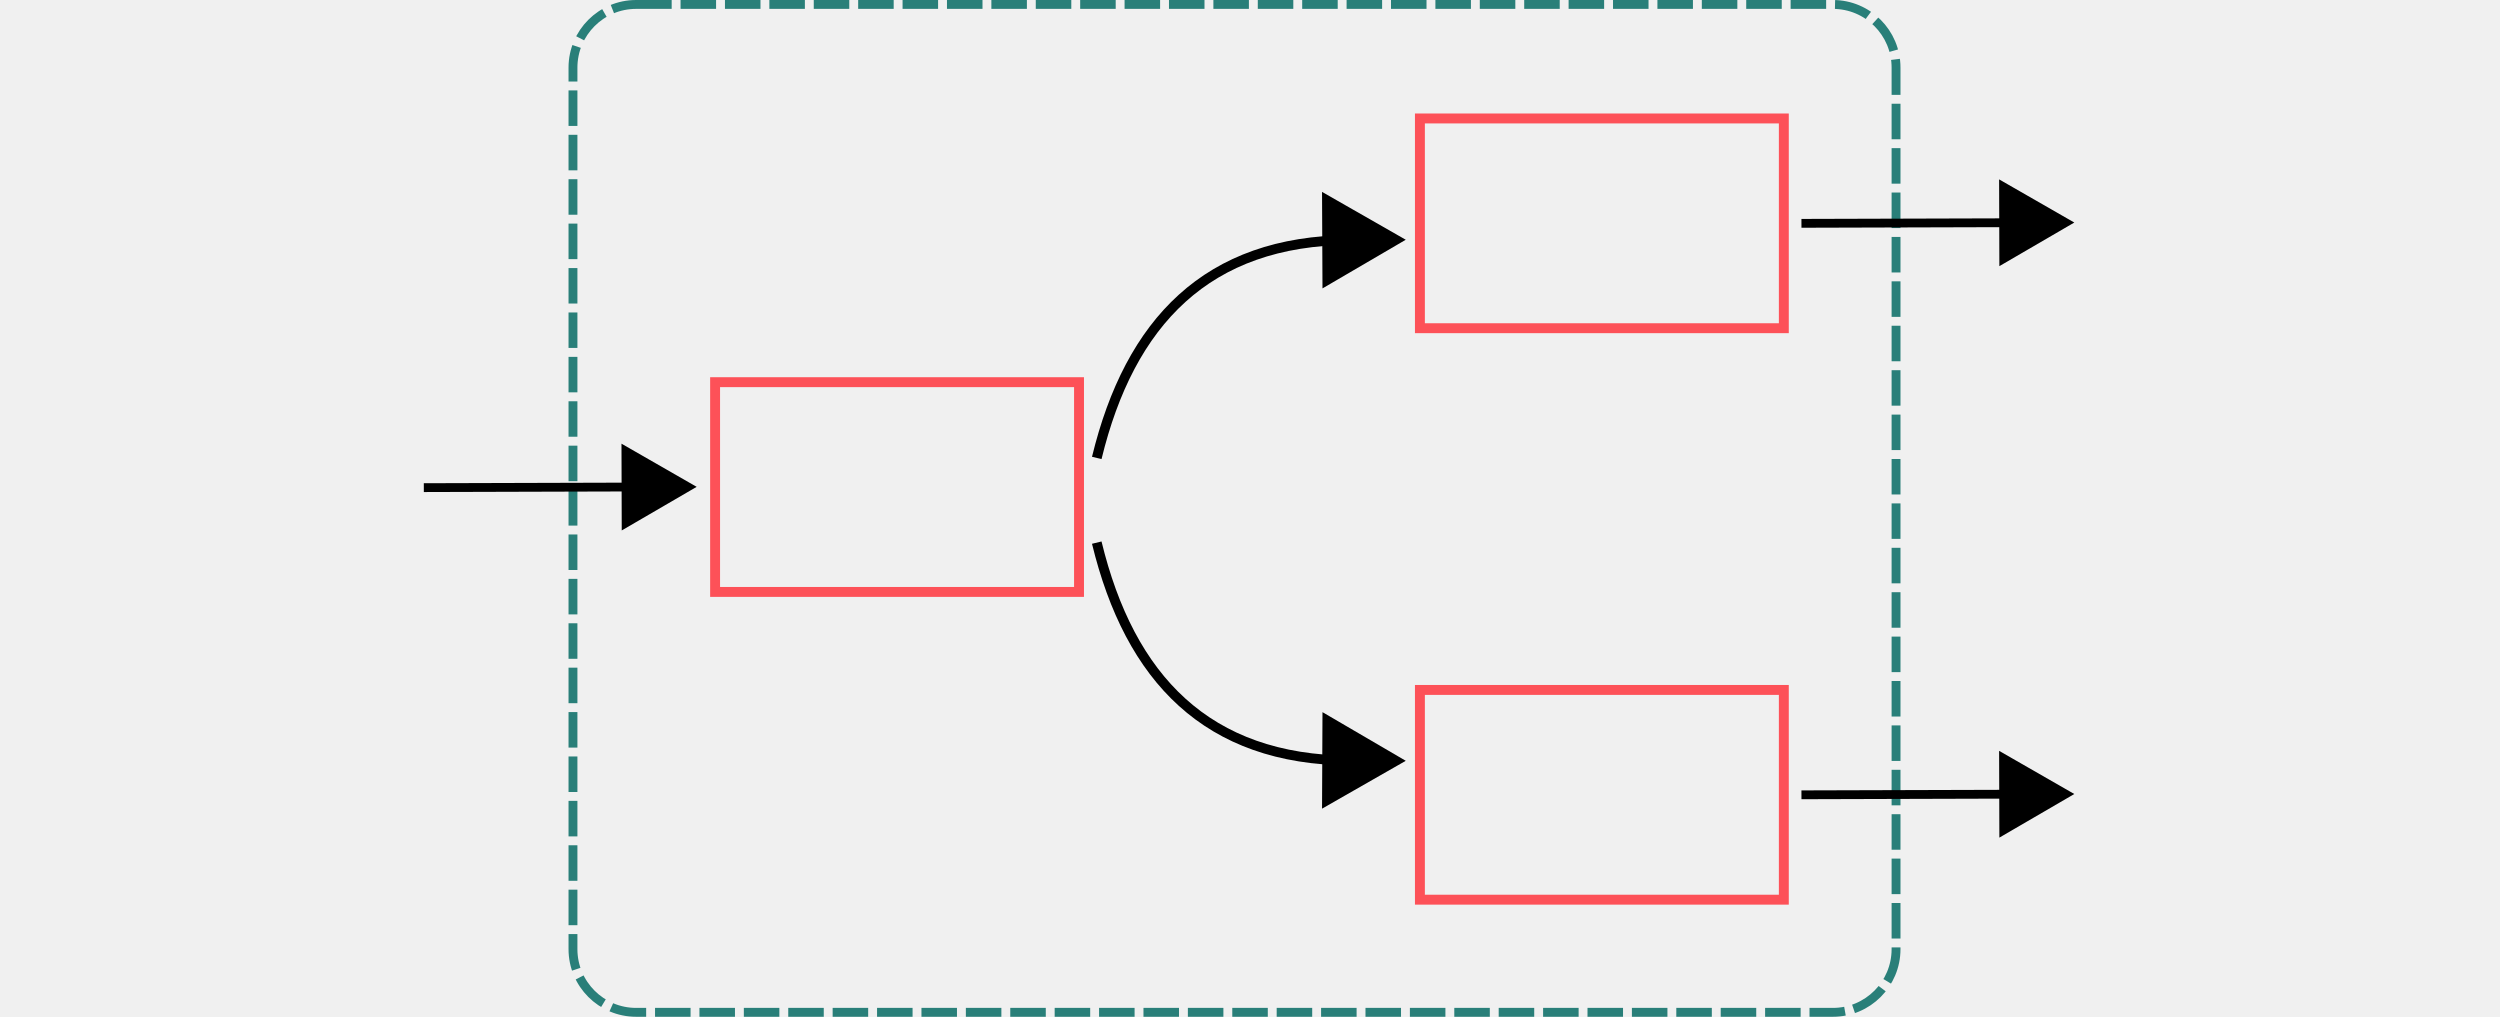
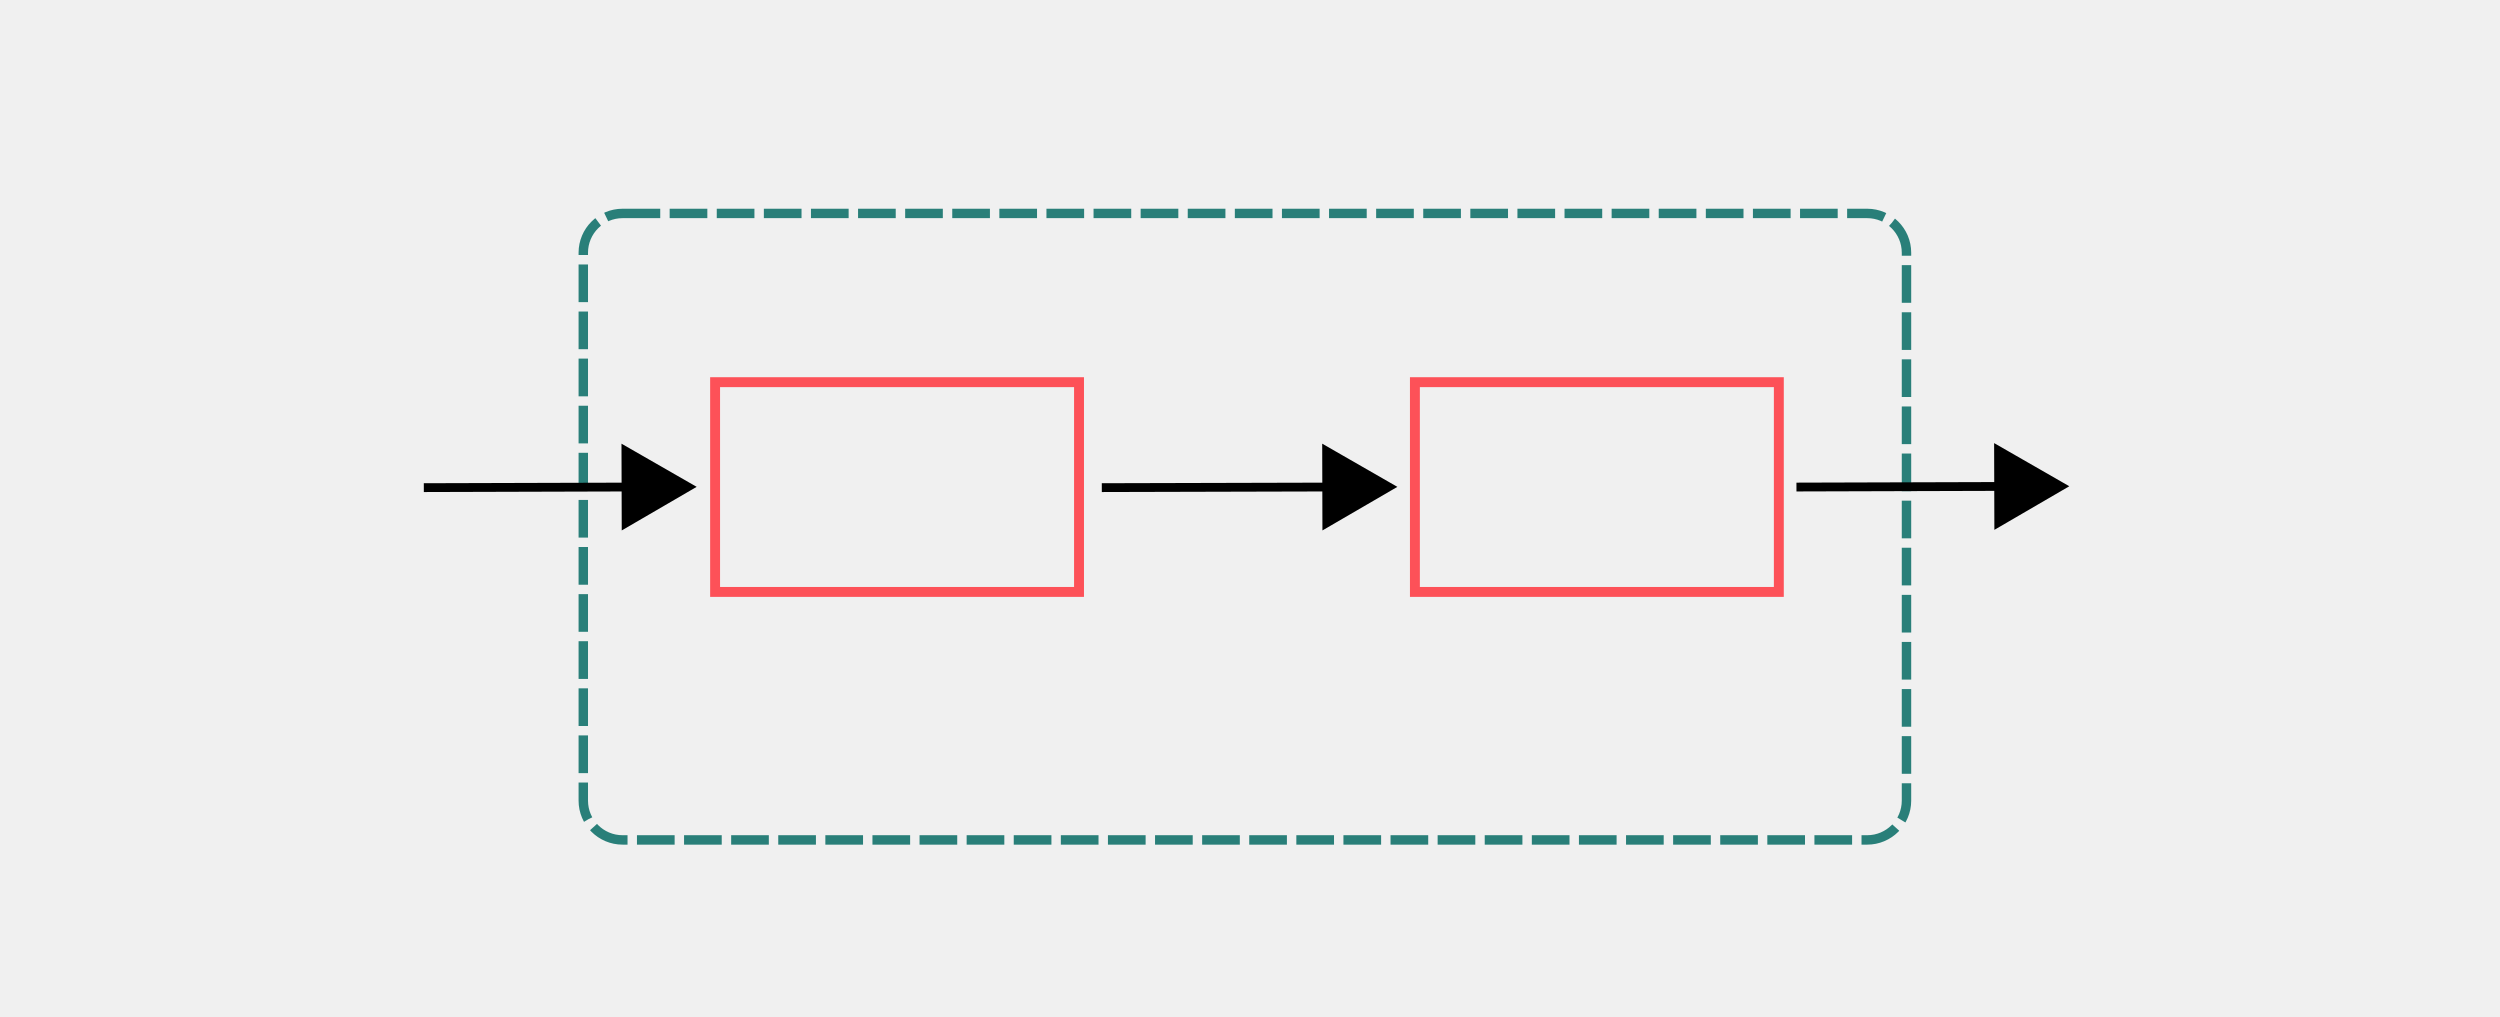
<svg xmlns="http://www.w3.org/2000/svg" xmlns:ns1="http://www.openswatchbook.org/uri/2009/osb" width="1135.063" height="461.643" id="svg2" version="1.1">
  <defs id="defs4">
    <marker orient="auto" refY="0" refX="0" id="TriangleOutL" style="overflow:visible">
      <path id="path6024" d="m 5.77,0 -8.65,5 0,-10 8.65,5 z" style="fill-rule:evenodd;stroke:#000000;stroke-width:1pt" transform="scale(0.8,0.8)" />
    </marker>
    <marker orient="auto" refY="0" refX="0" id="TriangleInL" style="overflow:visible">
      <path id="path6015" d="m 5.77,0 -8.65,5 0,-10 8.65,5 z" style="fill-rule:evenodd;stroke:#000000;stroke-width:1pt" transform="scale(-0.8,-0.8)" />
    </marker>
    <marker orient="auto" refY="0" refX="0" id="Arrow1Lend" style="overflow:visible">
      <path id="path5885" d="M 0,0 5,-5 -12.5,0 5,5 0,0 z" style="fill-rule:evenodd;stroke:#000000;stroke-width:1pt" transform="matrix(-0.8,0,0,-0.8,-10,0)" />
    </marker>
    <marker orient="auto" refY="0" refX="0" id="EmptyDiamondM" style="overflow:visible">
      <path id="path5991" d="M 0,-7.071 -7.071,0 0,7.071 7.071,0 0,-7.071 z" style="fill:#ffffff;fill-rule:evenodd;stroke:#000000;stroke-width:1pt" transform="scale(0.4,0.4)" />
    </marker>
    <marker orient="auto" refY="0" refX="0" id="DotL" style="overflow:visible">
      <path id="path5943" d="m -2.5,-1 c 0,2.76 -2.24,5 -5,5 -2.76,0 -5,-2.24 -5,-5 0,-2.76 2.24,-5 5,-5 2.76,0 5,2.24 5,5 z" style="fill-rule:evenodd;stroke:#000000;stroke-width:1pt" transform="matrix(0.8,0,0,0.8,5.92,0.8)" />
    </marker>
    <marker orient="auto" refY="0" refX="0" id="Arrow2Mstart" style="overflow:visible">
      <path id="path5906" style="fill-rule:evenodd;stroke-width:0.625;stroke-linejoin:round" d="M 8.719,4.034 -2.207,0.016 8.719,-4.002 c -1.745,2.372 -1.735,5.617 -6e-7,8.035 z" transform="scale(0.6,0.6)" />
    </marker>
    <marker orient="auto" refY="0" refX="0" id="Arrow2Lstart" style="overflow:visible">
      <path id="path5900" style="fill-rule:evenodd;stroke-width:0.625;stroke-linejoin:round" d="M 8.719,4.034 -2.207,0.016 8.719,-4.002 c -1.745,2.372 -1.735,5.617 -6e-7,8.035 z" transform="matrix(1.1,0,0,1.1,1.1,0)" />
    </marker>
    <marker orient="auto" refY="0" refX="0" id="Arrow1Lstart" style="overflow:visible">
      <path id="path5882" d="M 0,0 5,-5 -12.5,0 5,5 0,0 z" style="fill-rule:evenodd;stroke:#000000;stroke-width:1pt" transform="matrix(0.8,0,0,0.8,10,0)" />
    </marker>
    <marker orient="auto" refY="0" refX="0" id="Arrow2Lend" style="overflow:visible">
      <path id="path5903" style="fill-rule:evenodd;stroke-width:0.625;stroke-linejoin:round" d="M 8.719,4.034 -2.207,0.016 8.719,-4.002 c -1.745,2.372 -1.735,5.617 -6e-7,8.035 z" transform="matrix(-1.1,0,0,-1.1,-1.1,0)" />
    </marker>
    <linearGradient id="linearGradient5559" ns1:paint="solid">
      <stop style="stop-color:#000000;stop-opacity:1;" offset="0" id="stop5561" />
    </linearGradient>
    <marker orient="auto" refY="0" refX="0" id="TriangleOutL-8" style="overflow:visible">
      <path id="path6024-3" d="m 5.77,0 -8.65,5 0,-10 8.65,5 z" style="fill-rule:evenodd;stroke:#000000;stroke-width:1pt" transform="scale(0.8,0.8)" />
    </marker>
    <marker orient="auto" refY="0" refX="0" id="TriangleOutL-4" style="overflow:visible">
      <path id="path6024-8" d="m 5.77,0 -8.65,5 0,-10 8.65,5 z" style="fill-rule:evenodd;stroke:#000000;stroke-width:1pt" transform="scale(0.8,0.8)" />
    </marker>
    <marker orient="auto" refY="0" refX="0" id="TriangleOutL-5" style="overflow:visible">
      <path id="path6024-5" d="m 5.77,0 -8.65,5 0,-10 8.65,5 z" style="fill-rule:evenodd;stroke:#000000;stroke-width:1pt" transform="scale(0.8,0.8)" />
    </marker>
    <marker orient="auto" refY="0" refX="0" id="TriangleOutL-88" style="overflow:visible">
      <path id="path6024-4" d="m 5.77,0 -8.65,5 0,-10 8.65,5 z" style="fill-rule:evenodd;stroke:#000000;stroke-width:1pt" transform="scale(0.8,0.8)" />
    </marker>
    <marker orient="auto" refY="0" refX="0" id="marker3030" style="overflow:visible">
      <path id="path3032" d="m 5.77,0 -8.65,5 0,-10 8.65,5 z" style="fill-rule:evenodd;stroke:#000000;stroke-width:1pt" transform="scale(0.8,0.8)" />
    </marker>
    <marker orient="auto" refY="0" refX="0" id="TriangleInL-0" style="overflow:visible">
      <path id="path6015-4" d="m 5.77,0 -8.65,5 0,-10 8.65,5 z" style="fill-rule:evenodd;stroke:#000000;stroke-width:1pt" transform="scale(-0.8,-0.8)" />
    </marker>
    <marker orient="auto" refY="0" refX="0" id="TriangleInL-8" style="overflow:visible">
      <path id="path6015-1" d="m 5.77,0 -8.65,5 0,-10 8.65,5 z" style="fill-rule:evenodd;stroke:#000000;stroke-width:1pt" transform="scale(-0.8,-0.8)" />
    </marker>
    <marker orient="auto" refY="0" refX="0" id="TriangleInL-85" style="overflow:visible">
      <path id="path6015-7" d="m 5.77,0 -8.65,5 0,-10 8.65,5 z" style="fill-rule:evenodd;stroke:#000000;stroke-width:1pt" transform="scale(-0.8,-0.8)" />
    </marker>
    <marker orient="auto" refY="0" refX="0" id="TriangleInL-9" style="overflow:visible">
      <path id="path6015-48" d="m 5.77,0 -8.65,5 0,-10 8.65,5 z" style="fill-rule:evenodd;stroke:#000000;stroke-width:1pt" transform="scale(-0.8,-0.8)" />
    </marker>
    <marker orient="auto" refY="0" refX="0" id="TriangleInL-02" style="overflow:visible">
      <path id="path6015-9" d="m 5.77,0 -8.65,5 0,-10 8.65,5 z" style="fill-rule:evenodd;stroke:#000000;stroke-width:1pt" transform="scale(-0.8,-0.8)" />
    </marker>
    <marker orient="auto" refY="0" refX="0" id="marker6291" style="overflow:visible">
      <path id="path6293" d="m 5.77,0 -8.65,5 0,-10 8.65,5 z" style="fill-rule:evenodd;stroke:#000000;stroke-width:1pt" transform="scale(-0.8,-0.8)" />
    </marker>
    <marker orient="auto" refY="0" refX="0" id="marker6295" style="overflow:visible">
      <path id="path6297" d="m 5.77,0 -8.65,5 0,-10 8.65,5 z" style="fill-rule:evenodd;stroke:#000000;stroke-width:1pt" transform="scale(-0.8,-0.8)" />
    </marker>
    <marker orient="auto" refY="0" refX="0" id="marker6299" style="overflow:visible">
      <path id="path6301" d="m 5.77,0 -8.65,5 0,-10 8.65,5 z" style="fill-rule:evenodd;stroke:#000000;stroke-width:1pt" transform="scale(-0.8,-0.8)" />
    </marker>
    <marker orient="auto" refY="0" refX="0" id="marker6303" style="overflow:visible">
      <path id="path6305" d="m 5.77,0 -8.65,5 0,-10 8.65,5 z" style="fill-rule:evenodd;stroke:#000000;stroke-width:1pt" transform="scale(-0.8,-0.8)" />
    </marker>
+     <marker orient="auto" refY="0" refX="0" id="TriangleInL-02-1" style="overflow:visible">
+       <path id="path6015-9-2" d="m 5.77,0 -8.65,5 0,-10 8.65,5 z" style="fill-rule:evenodd;stroke:#000000;stroke-width:1pt" transform="scale(-0.8,-0.8)" />
+     </marker>
  </defs>
  <g id="layer1" transform="translate(471.9767,247.9022)">
    <flowRoot xml:space="preserve" id="flowRoot5078" style="font-size:40px;font-style:normal;font-weight:normal;line-height:125%;letter-spacing:0px;word-spacing:0px;fill:#000000;fill-opacity:1;stroke:none;font-family:Sans" transform="translate(110.2729,314.5848)">
      <flowRegion id="flowRegion5080">
        <rect id="rect5082" width="92.143" height="66.429" x="195.714" y="-242.689" />
      </flowRegion>
      <flowPara id="flowPara5084" />
    </flowRoot>
    <g id="g4007" transform="translate(-221.845,36.90583)">
      <rect transform="scale(-1,1)" ry="0" y="-111.292" x="-239.772" height="95.231" width="165.231" id="rect3045" style="color:#000000;fill:none;stroke:#fd5158;stroke-width:4.5;stroke-miterlimit:4;stroke-opacity:1;stroke-dasharray:none;marker:none;visibility:visible;display:inline;overflow:visible;enable-background:accumulate" />
      <flowRoot transform="translate(150.5993,24.18331)" style="font-size:40px;font-style:normal;font-weight:normal;line-height:100%;letter-spacing:0px;word-spacing:0px;fill:#000000;fill-opacity:1;stroke:none;font-family:Sans" id="flowRoot3923" xml:space="preserve">
        <flowRegion id="flowRegion3925">
          <rect style="line-height:100%" y="-124.832" x="-110" height="143.571" width="233.571" id="rect3927" />
        </flowRegion>
        <flowPara id="flowPara3941" style="text-align:center;line-height:100%;text-anchor:middle">write</flowPara>
        <flowPara id="flowPara3947" style="text-align:center;line-height:100%;text-anchor:middle">end</flowPara>
      </flowRoot>
    </g>
-     <rect style="color:#000000;fill:none;stroke:#fd5158;stroke-width:4.5;stroke-miterlimit:4;stroke-opacity:1;stroke-dasharray:none;marker:none;visibility:visible;display:inline;overflow:visible;enable-background:accumulate" id="rect3045-5" width="165.231" height="95.231" x="-337.927" y="-194.118" ry="0" transform="scale(-1,1)" />
-     <flowRoot xml:space="preserve" id="flowRoot3923-9" style="font-size:40px;font-style:normal;font-weight:normal;line-height:100%;letter-spacing:0px;word-spacing:0px;fill:#000000;fill-opacity:1;stroke:none;font-family:Sans" transform="translate(240.6703,-58.64221)">
+     <rect style="color:#000000;fill:none;stroke:#fd5158;stroke-width:4.5;stroke-miterlimit:4;stroke-opacity:1;stroke-dasharray:none;marker:none;visibility:visible;display:inline;overflow:visible;enable-background:accumulate" id="rect3045-5" width="165.231" height="95.231" x="-335.658" y="-74.386" ry="0" transform="scale(-1,1)" />
+     <flowRoot xml:space="preserve" id="flowRoot3923-9" style="font-size:40px;font-style:normal;font-weight:normal;line-height:100%;letter-spacing:0px;word-spacing:0px;fill:#000000;fill-opacity:1;stroke:none;font-family:Sans" transform="translate(238.4017,61.08915)">
      <flowRegion id="flowRegion3925-2">
        <rect id="rect3927-7" width="249.286" height="135" x="-110" y="-124.832" style="line-height:100%" />
      </flowRegion>
      <flowPara style="text-align:center;line-height:100%;text-anchor:middle" id="flowPara3941-3">read</flowPara>
      <flowPara style="text-align:center;line-height:100%;text-anchor:middle" id="flowPara3947-5">end</flowPara>
    </flowRoot>
-     <g id="g3999" transform="translate(98.155,56.63717)">
-       <rect transform="scale(-1,1)" ry="0" y="8.708" x="-239.772" height="95.231" width="165.231" id="rect3045-9" style="color:#000000;fill:none;stroke:#fd5158;stroke-width:4.5;stroke-miterlimit:4;stroke-opacity:1;stroke-dasharray:none;marker:none;visibility:visible;display:inline;overflow:visible;enable-background:accumulate" />
-       <flowRoot transform="translate(150.3747,144.1833)" style="font-size:40px;font-style:normal;font-weight:normal;line-height:100%;letter-spacing:0px;word-spacing:0px;fill:#000000;fill-opacity:1;stroke:none;font-family:Sans" id="flowRoot3923-0" xml:space="preserve">
-         <flowRegion id="flowRegion3925-1">
-           <rect style="line-height:100%" y="-124.832" x="-110" height="143.571" width="233.571" id="rect3927-2" />
-         </flowRegion>
-         <flowPara id="flowPara3941-5" style="text-align:center;line-height:100%;text-anchor:middle">read</flowPara>
-         <flowPara id="flowPara3947-3" style="text-align:center;line-height:100%;text-anchor:middle">end</flowPara>
-       </flowRoot>
-     </g>
    <flowRoot xml:space="preserve" id="flowRoot4023" style="font-size:40px;font-style:normal;font-weight:normal;line-height:125%;letter-spacing:0px;word-spacing:0px;fill:#000000;fill-opacity:1;stroke:none;font-family:Sans" transform="translate(99.81632,142.4999)">
      <flowRegion id="flowRegion4025">
        <rect id="rect4027" width="275.714" height="214.286" x="-575.714" y="-194.832" />
      </flowRegion>
      <flowPara id="flowPara4029">Process 1</flowPara>
    </flowRoot>
-     <flowRoot xml:space="preserve" id="flowRoot4023-9" style="font-size:40px;font-style:normal;font-weight:normal;line-height:125%;letter-spacing:0px;word-spacing:0px;fill:#000000;fill-opacity:1;stroke:none;font-family:Sans" transform="translate(1051.97,22.76854)">
+     <flowRoot xml:space="preserve" id="flowRoot4023-9" style="font-size:40px;font-style:normal;font-weight:normal;line-height:125%;letter-spacing:0px;word-spacing:0px;fill:#000000;fill-opacity:1;stroke:none;font-family:Sans" transform="translate(1049.701,142.4999)">
      <flowRegion id="flowRegion4025-6">
        <rect id="rect4027-3" width="275.714" height="214.286" x="-575.714" y="-194.832" />
      </flowRegion>
      <flowPara id="flowPara4029-4">Process 2</flowPara>
    </flowRoot>
-     <flowRoot xml:space="preserve" id="flowRoot4023-6" style="font-size:40px;font-style:normal;font-weight:normal;line-height:125%;letter-spacing:0px;word-spacing:0px;fill:#000000;fill-opacity:1;stroke:none;font-family:Sans" transform="translate(1051.97,282.2313)">
-       <flowRegion id="flowRegion4025-8">
-         <rect id="rect4027-9" width="275.714" height="214.286" x="-575.714" y="-194.832" />
-       </flowRegion>
-       <flowPara id="flowPara4029-6">Process 3</flowPara>
-     </flowRoot>
-     <rect style="color:#000000;fill:none;stroke:#297f79;stroke-width:4.032;stroke-linecap:butt;stroke-linejoin:miter;stroke-miterlimit:4;stroke-opacity:1;stroke-dasharray:16.128, 4.032;stroke-dashoffset:0;marker:none;visibility:visible;display:inline;overflow:visible;enable-background:accumulate" id="rect4087" width="600.707" height="457.611" x="-211.832" y="-245.886" ry="28.682" />
-     <flowRoot xml:space="preserve" id="flowRoot4089" style="font-size:40px;font-style:normal;font-weight:normal;line-height:125%;letter-spacing:0px;word-spacing:0px;fill:#000000;fill-opacity:1;stroke:none;font-family:Sans" transform="translate(227.6009,-97.55591)">
+     <rect style="color:#000000;fill:none;stroke:#297f79;stroke-width:4.277;stroke-linecap:butt;stroke-linejoin:miter;stroke-miterlimit:4;stroke-opacity:1;stroke-dasharray:17.107, 4.277;stroke-dashoffset:0;marker:none;visibility:visible;display:inline;overflow:visible;enable-background:accumulate" id="rect4087" width="600.764" height="284.439" x="-207.147" y="-150.993" ry="17.828" />
+     <flowRoot xml:space="preserve" id="flowRoot4089" style="font-size:40px;font-style:normal;font-weight:normal;line-height:125%;letter-spacing:0px;word-spacing:0px;fill:#000000;fill-opacity:1;stroke:none;font-family:Sans" transform="translate(227.9179,-166.4157)">
      <flowRegion id="flowRegion4091">
        <rect id="rect4093" width="362.857" height="91.429" x="-415.714" y="238.026" />
      </flowRegion>
      <flowPara id="flowPara4095">Channel</flowPara>
    </flowRoot>
    <path style="color:#000000;fill:none;stroke:#000000;stroke-width:4;stroke-linecap:butt;stroke-linejoin:miter;stroke-miterlimit:4;stroke-opacity:1;stroke-dasharray:none;stroke-dashoffset:0;marker:none;marker-start:url(#TriangleInL-02);visibility:visible;display:inline;overflow:visible;enable-background:accumulate" d="m -178.401,-26.798 -101.153,0.295" id="path5736-6-7-8-0" />
-     <path style="color:#000000;fill:none;stroke:#000000;stroke-width:4;stroke-linecap:butt;stroke-linejoin:miter;stroke-miterlimit:4;stroke-opacity:1;stroke-dasharray:none;stroke-dashoffset:0;marker:none;marker-start:url(#TriangleInL-02);visibility:visible;display:inline;overflow:visible;enable-background:accumulate" d="m 447.08,-146.797 -101.153,0.295" id="path5736-6-7-8-0-2" />
-     <path style="color:#000000;fill:none;stroke:#000000;stroke-width:4;stroke-linecap:butt;stroke-linejoin:miter;stroke-miterlimit:4;stroke-opacity:1;stroke-dasharray:none;stroke-dashoffset:0;marker:none;marker-start:url(#TriangleInL-02);visibility:visible;display:inline;overflow:visible;enable-background:accumulate" d="m 447.08,112.666 -101.153,0.295" id="path5736-6-7-8-0-2-2" />
-     <path style="color:#000000;fill:none;stroke:#000000;stroke-width:4.45;stroke-linecap:butt;stroke-linejoin:miter;stroke-miterlimit:4;stroke-opacity:1;stroke-dasharray:none;stroke-dashoffset:0;marker:none;marker-start:url(#TriangleInL-02);visibility:visible;display:inline;overflow:visible;enable-background:accumulate" d="m 140.989,-138.93 c -64.885,0.305 -100.022,37.222 -115.008,98.941" id="path5736-6-7-8-0-4" />
-     <path style="color:#000000;fill:none;stroke:#000000;stroke-width:4.45;stroke-linecap:butt;stroke-linejoin:miter;stroke-miterlimit:4;stroke-opacity:1;stroke-dasharray:none;stroke-dashoffset:0;marker:none;marker-start:url(#TriangleInL-02);visibility:visible;display:inline;overflow:visible;enable-background:accumulate" d="M 140.989,97.402 C 76.105,97.097 40.967,60.181 25.981,-1.539" id="path5736-6-7-8-0-4-0" />
+     <path style="color:#000000;fill:none;stroke:#000000;stroke-width:4;stroke-linecap:butt;stroke-linejoin:miter;stroke-miterlimit:4;stroke-opacity:1;stroke-dasharray:none;stroke-dashoffset:0;marker:none;marker-start:url(#TriangleInL-02);visibility:visible;display:inline;overflow:visible;enable-background:accumulate" d="m 444.811,-27.066 -101.153,0.295" id="path5736-6-7-8-0-2" />
+     <path style="color:#000000;fill:none;stroke:#000000;stroke-width:4;stroke-linecap:butt;stroke-linejoin:miter;stroke-miterlimit:4;stroke-opacity:1;stroke-dasharray:none;stroke-dashoffset:0;marker:none;marker-start:url(#TriangleInL-02);visibility:visible;display:inline;overflow:visible;enable-background:accumulate" d="M 139.737,-26.797 28.27,-26.504" id="path5736-6-7-8-0-2-9" />
  </g>
</svg>
